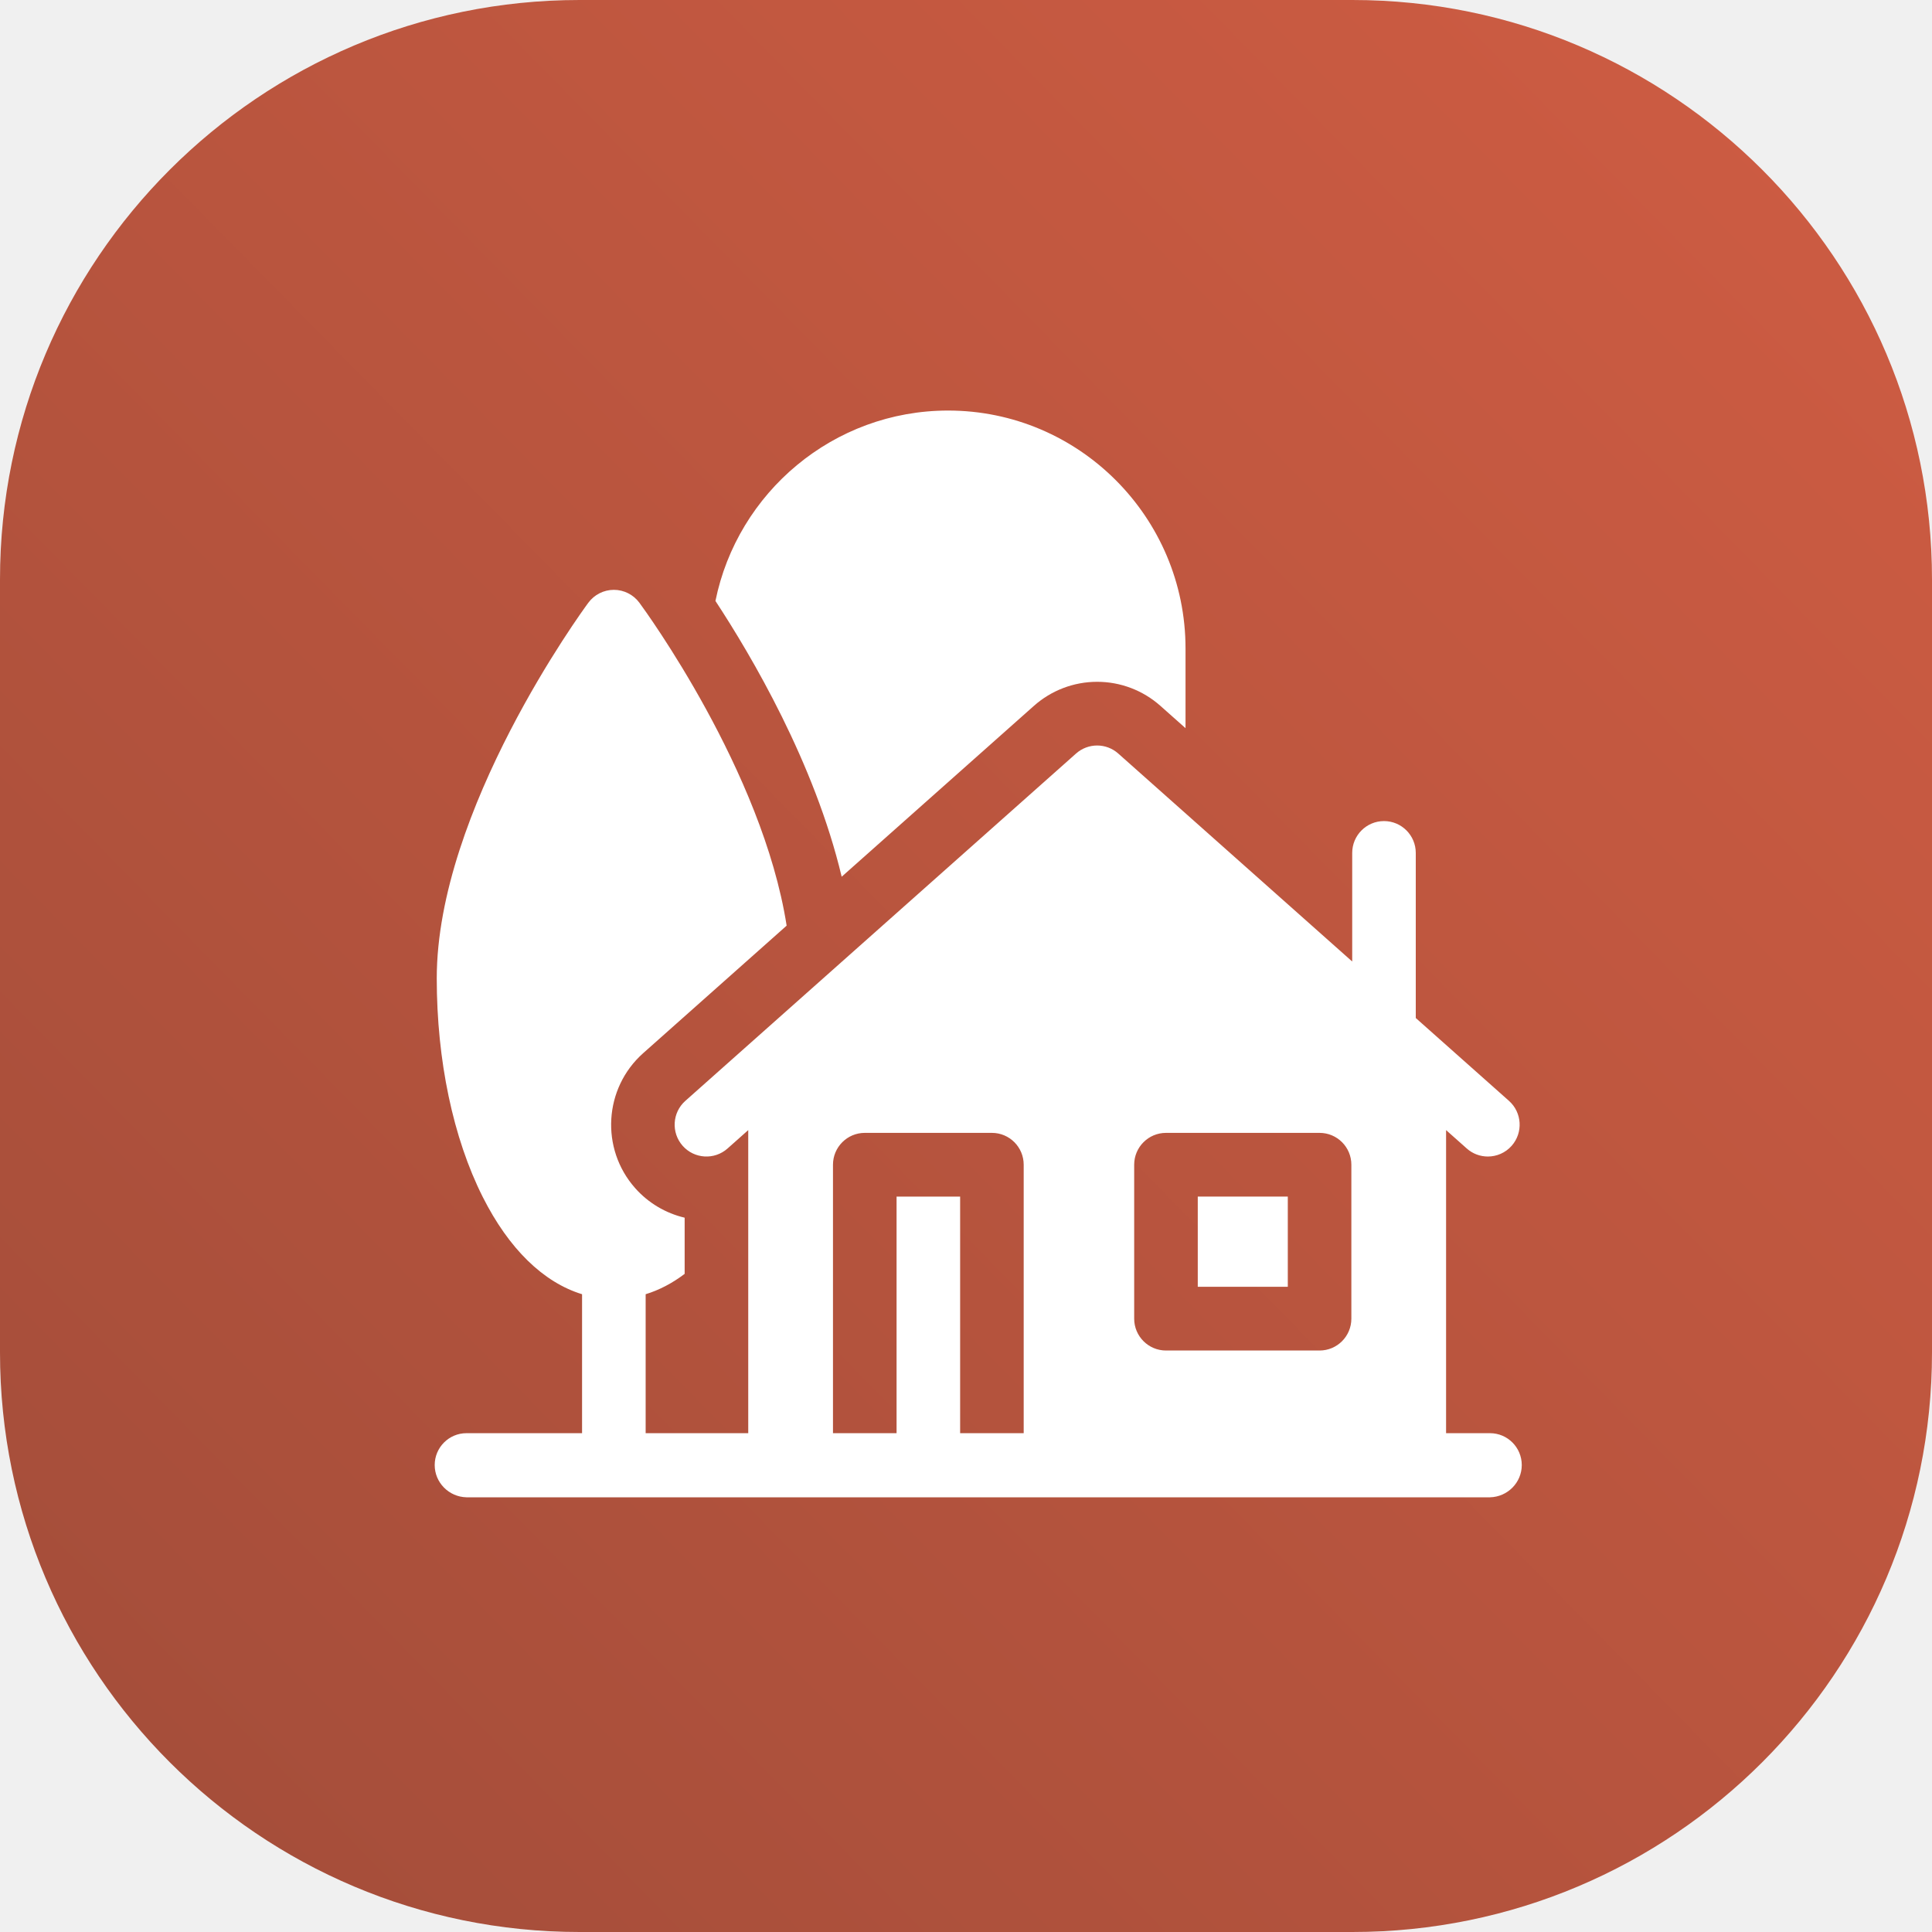
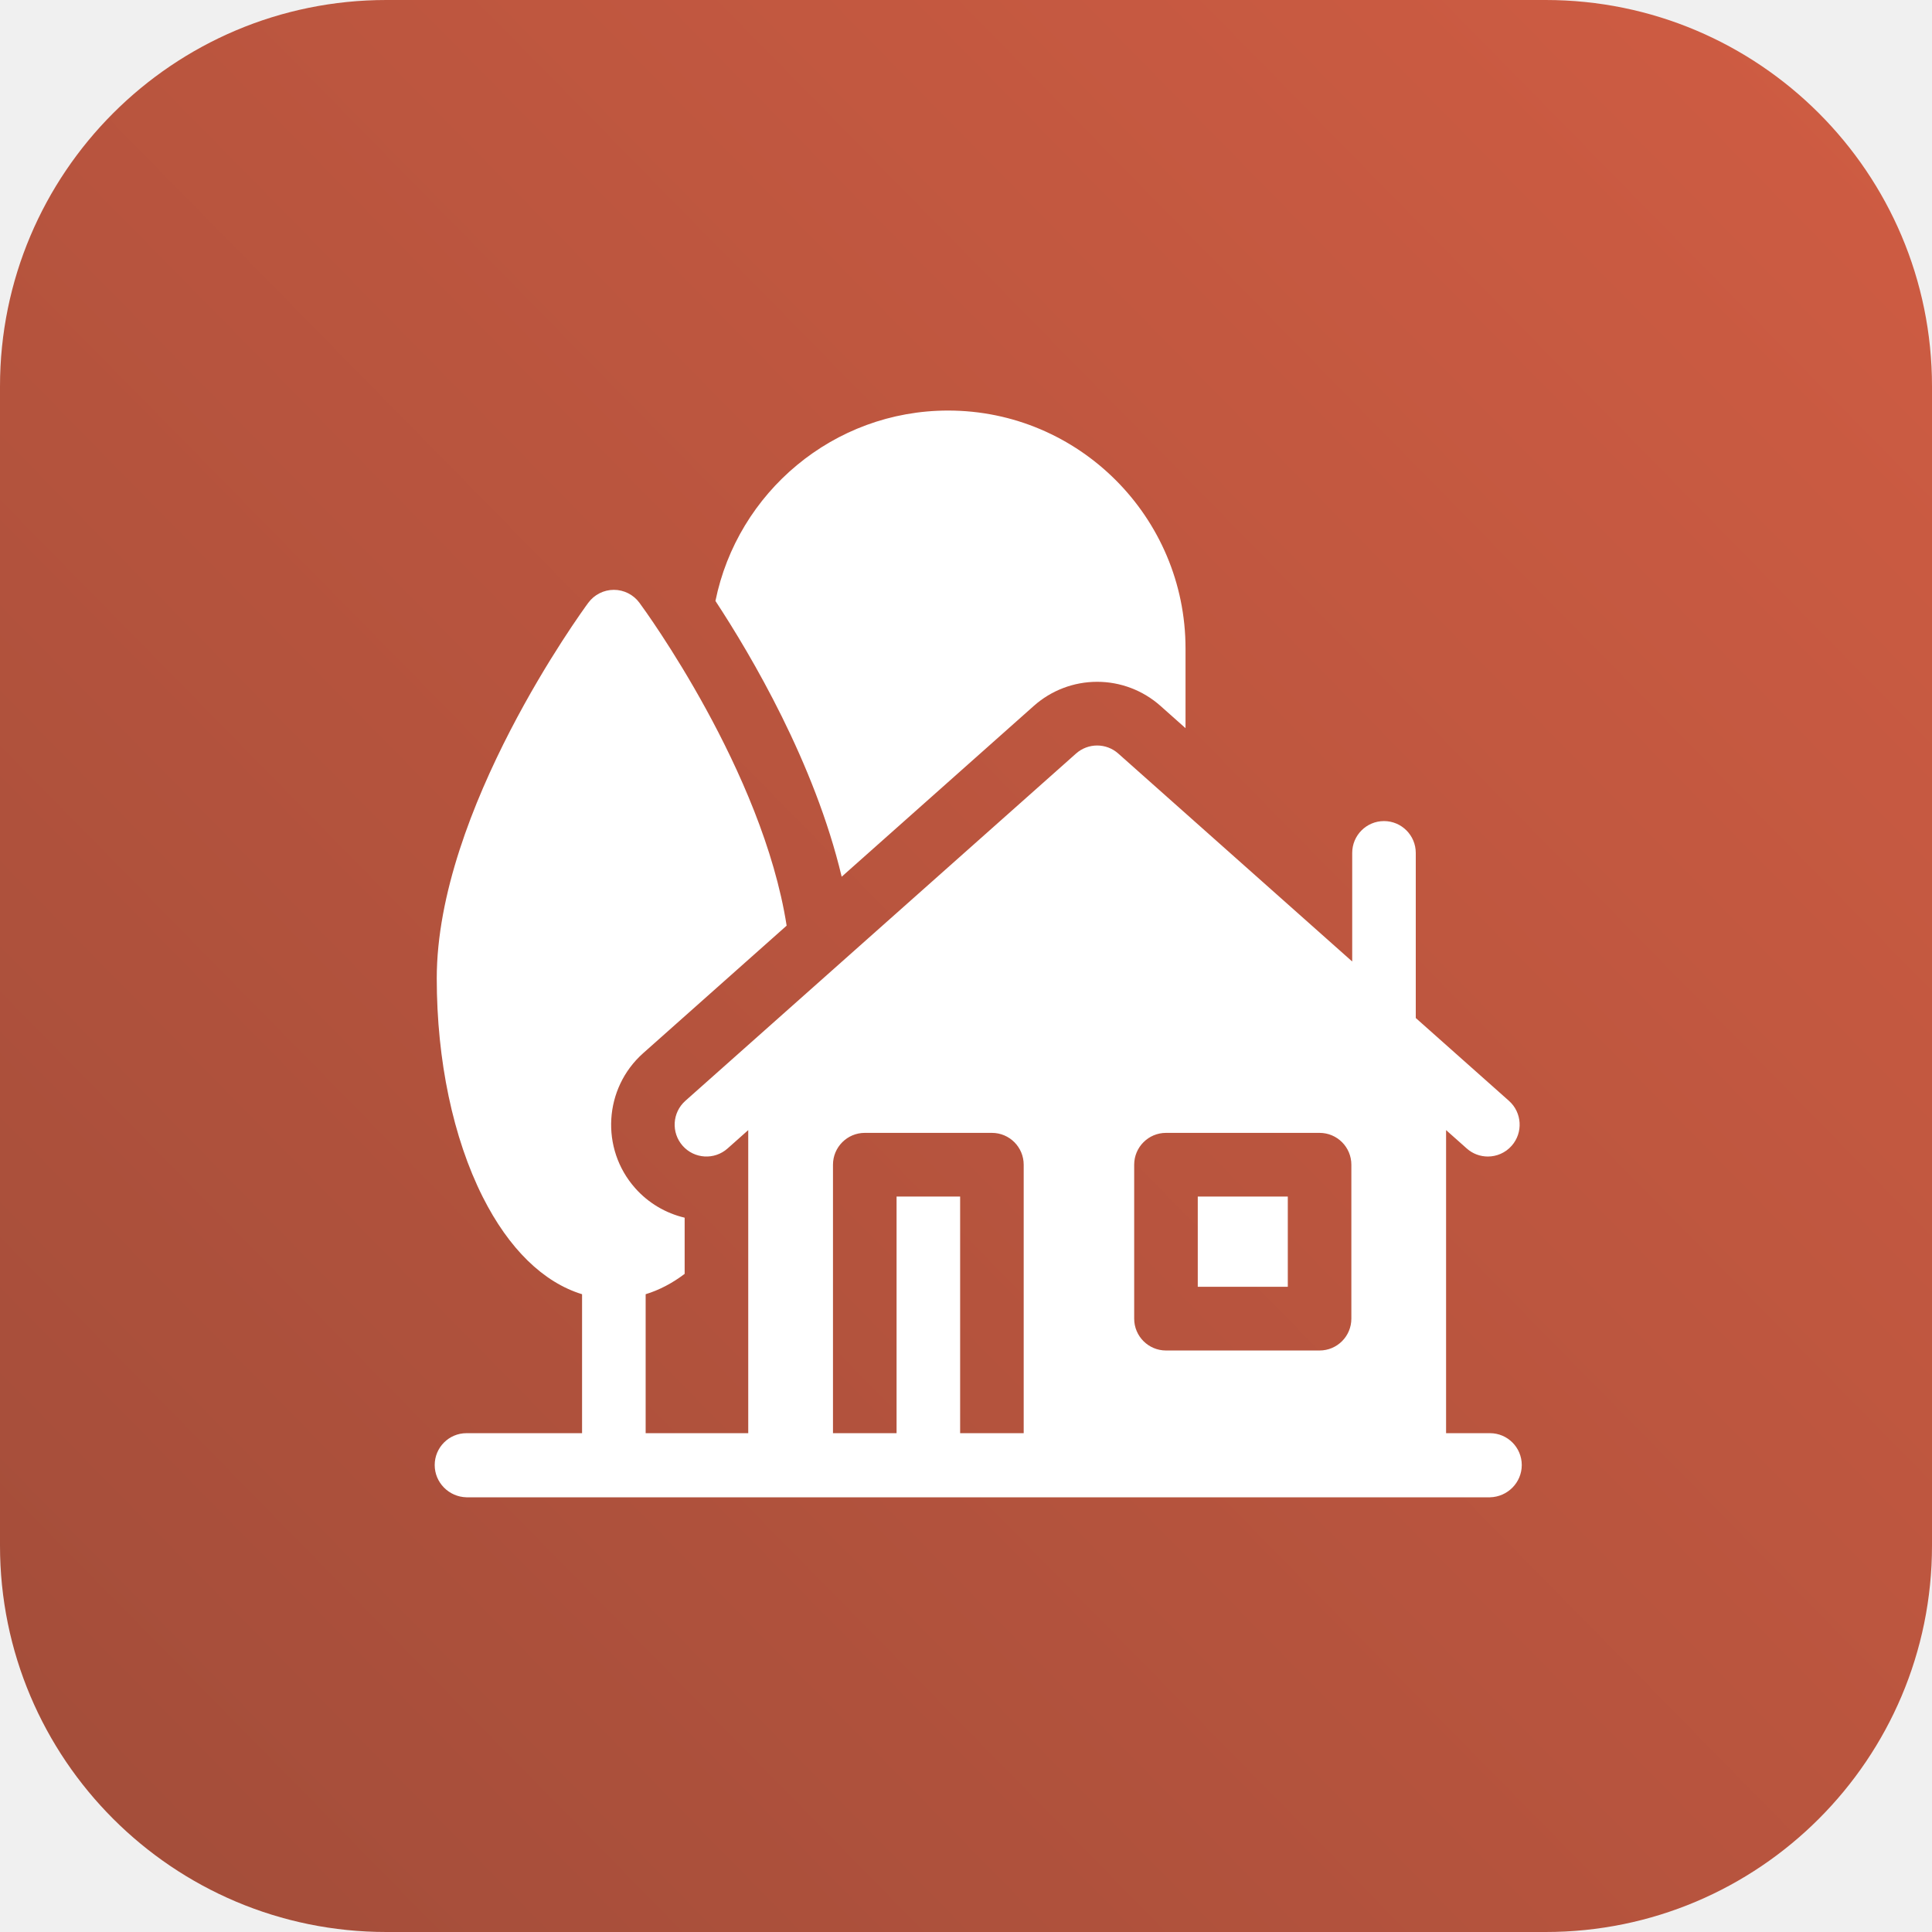
<svg xmlns="http://www.w3.org/2000/svg" width="80" height="80" viewBox="0 0 80 80" fill="none">
-   <g clip-path="url(#clip0_903_94)">
-     <rect y="0" width="80" height="80" rx="24" fill="url(#paint0_linear_903_94)" />
-     <path d="M49.597 49.548H53.325V53.283H49.597V49.548Z" fill="white" />
-     <path d="M42.811 29.229C43.534 28.586 44.464 28.232 45.431 28.232C46.397 28.232 47.328 28.586 48.051 29.229L49.09 30.152V26.852C49.09 21.42 44.68 17 39.259 17C34.51 17 30.537 20.391 29.625 24.884C31.117 27.156 33.733 31.597 34.852 36.303L42.811 29.229Z" fill="white" />
-     <path d="M61.697 59.345H59.879V46.795L60.736 47.557C60.986 47.78 61.298 47.889 61.609 47.889C61.972 47.889 62.334 47.739 62.594 47.446C63.076 46.901 63.026 46.067 62.483 45.584L58.624 42.154V35.318C58.624 34.59 58.035 33.999 57.308 33.999C56.581 33.999 55.992 34.59 55.992 35.318V39.814L46.304 31.202C45.806 30.759 45.056 30.759 44.557 31.202L28.379 45.584C27.835 46.067 27.785 46.901 28.268 47.446C28.75 47.99 29.582 48.04 30.126 47.557L30.983 46.795V59.345H26.735V53.591C27.297 53.419 27.838 53.136 28.35 52.748V50.422C27.564 50.237 26.844 49.812 26.299 49.196C24.854 47.564 25.003 45.058 26.632 43.61L32.573 38.329C31.573 31.937 26.707 25.271 26.477 24.96C26.229 24.623 25.836 24.424 25.419 24.424C25.001 24.424 24.608 24.623 24.36 24.96C24.104 25.307 18.085 33.551 18.085 40.511C18.085 43.907 18.761 47.122 19.988 49.561C21.071 51.713 22.501 53.101 24.102 53.591V59.345H19.316C18.589 59.345 18 59.936 18 60.664C18 61.392 18.589 61.983 19.316 62H59.879H61.697C62.424 61.983 63.013 61.392 63.013 60.664C63.013 59.936 62.424 59.345 61.697 59.345ZM46.964 48.229C46.964 47.5 47.554 46.91 48.281 46.91H54.641C55.368 46.91 55.957 47.5 55.957 48.229V54.603C55.957 55.331 55.368 55.922 54.641 55.922H48.281C47.554 55.922 46.964 55.331 46.964 54.603V48.229ZM39.757 59.345V49.548H37.125V59.345H34.492V48.229C34.492 47.5 35.082 46.91 35.809 46.91H41.073C41.8 46.91 42.389 47.5 42.389 48.229V59.345H39.757Z" fill="white" />
-   </g>
+   <rect width="80" height="80" rx="16" fill="url(#paint0_linear_933_484)" />
+   <path d="M49.597 49.547H53.325V53.283H49.597V49.547Z" fill="white" />
+   <path d="M42.81 29.228C43.534 28.585 44.464 28.232 45.431 28.232C46.397 28.232 47.328 28.586 48.051 29.228L49.09 30.152V26.852C49.09 21.419 44.68 17 39.259 17C34.51 17 30.537 20.391 29.625 24.884C31.117 27.156 33.733 31.597 34.852 36.303L42.81 29.228Z" fill="white" />
+   <path d="M61.697 59.345H59.879V46.795L60.736 47.557C60.986 47.78 61.298 47.889 61.609 47.889C61.972 47.889 62.334 47.739 62.594 47.445C63.076 46.901 63.026 46.067 62.483 45.584L58.624 42.154V35.318C58.624 34.59 58.035 33.999 57.308 33.999C56.581 33.999 55.992 34.59 55.992 35.318V39.814L46.304 31.202C45.806 30.759 45.056 30.759 44.557 31.202L28.379 45.583C27.835 46.067 27.785 46.9 28.268 47.445C28.75 47.99 29.582 48.04 30.126 47.557L30.983 46.795V59.345H26.735V53.591C27.297 53.419 27.838 53.136 28.35 52.748V50.422C27.564 50.237 26.844 49.812 26.299 49.196C24.854 47.564 25.003 45.058 26.632 43.61L32.573 38.329C31.573 31.936 26.707 25.271 26.477 24.959C26.229 24.623 25.836 24.424 25.419 24.424C25.001 24.424 24.608 24.623 24.36 24.959C24.104 25.307 18.085 33.551 18.085 40.511C18.085 43.907 18.761 47.121 19.988 49.561C21.071 51.713 22.501 53.101 24.102 53.591V59.345H19.316C18.589 59.345 18 59.936 18 60.664C18 61.392 18.589 61.983 19.316 62H59.879H61.697C62.424 61.983 63.013 61.392 63.013 60.664C63.013 59.936 62.424 59.345 61.697 59.345V59.345ZM46.964 48.229C46.964 47.5 47.554 46.91 48.281 46.91H54.641C55.368 46.91 55.957 47.5 55.957 48.229V54.602C55.957 55.331 55.368 55.921 54.641 55.921H48.281C47.554 55.921 46.964 55.331 46.964 54.602V48.229ZM39.757 59.345V49.547H37.125V59.345H34.492V48.229C34.492 47.5 35.082 46.91 35.809 46.91H41.073C41.8 46.91 42.389 47.5 42.389 48.229V59.345H39.757Z" fill="white" />
  <defs>
-     <linearGradient id="paint0_linear_903_94" x1="81.25" y1="-3.5" x2="-5.25" y2="81.5" gradientUnits="userSpaceOnUse">
+     <linearGradient id="paint0_linear_933_484" x1="81.25" y1="-3.5" x2="-5.25" y2="81.5" gradientUnits="userSpaceOnUse">
      <stop stop-color="#D15D43" />
      <stop offset="1" stop-color="#A04C39" />
    </linearGradient>
-     <clipPath id="clip0_903_94">
-       <rect width="80" height="80" fill="white" />
-     </clipPath>
  </defs>
</svg>
